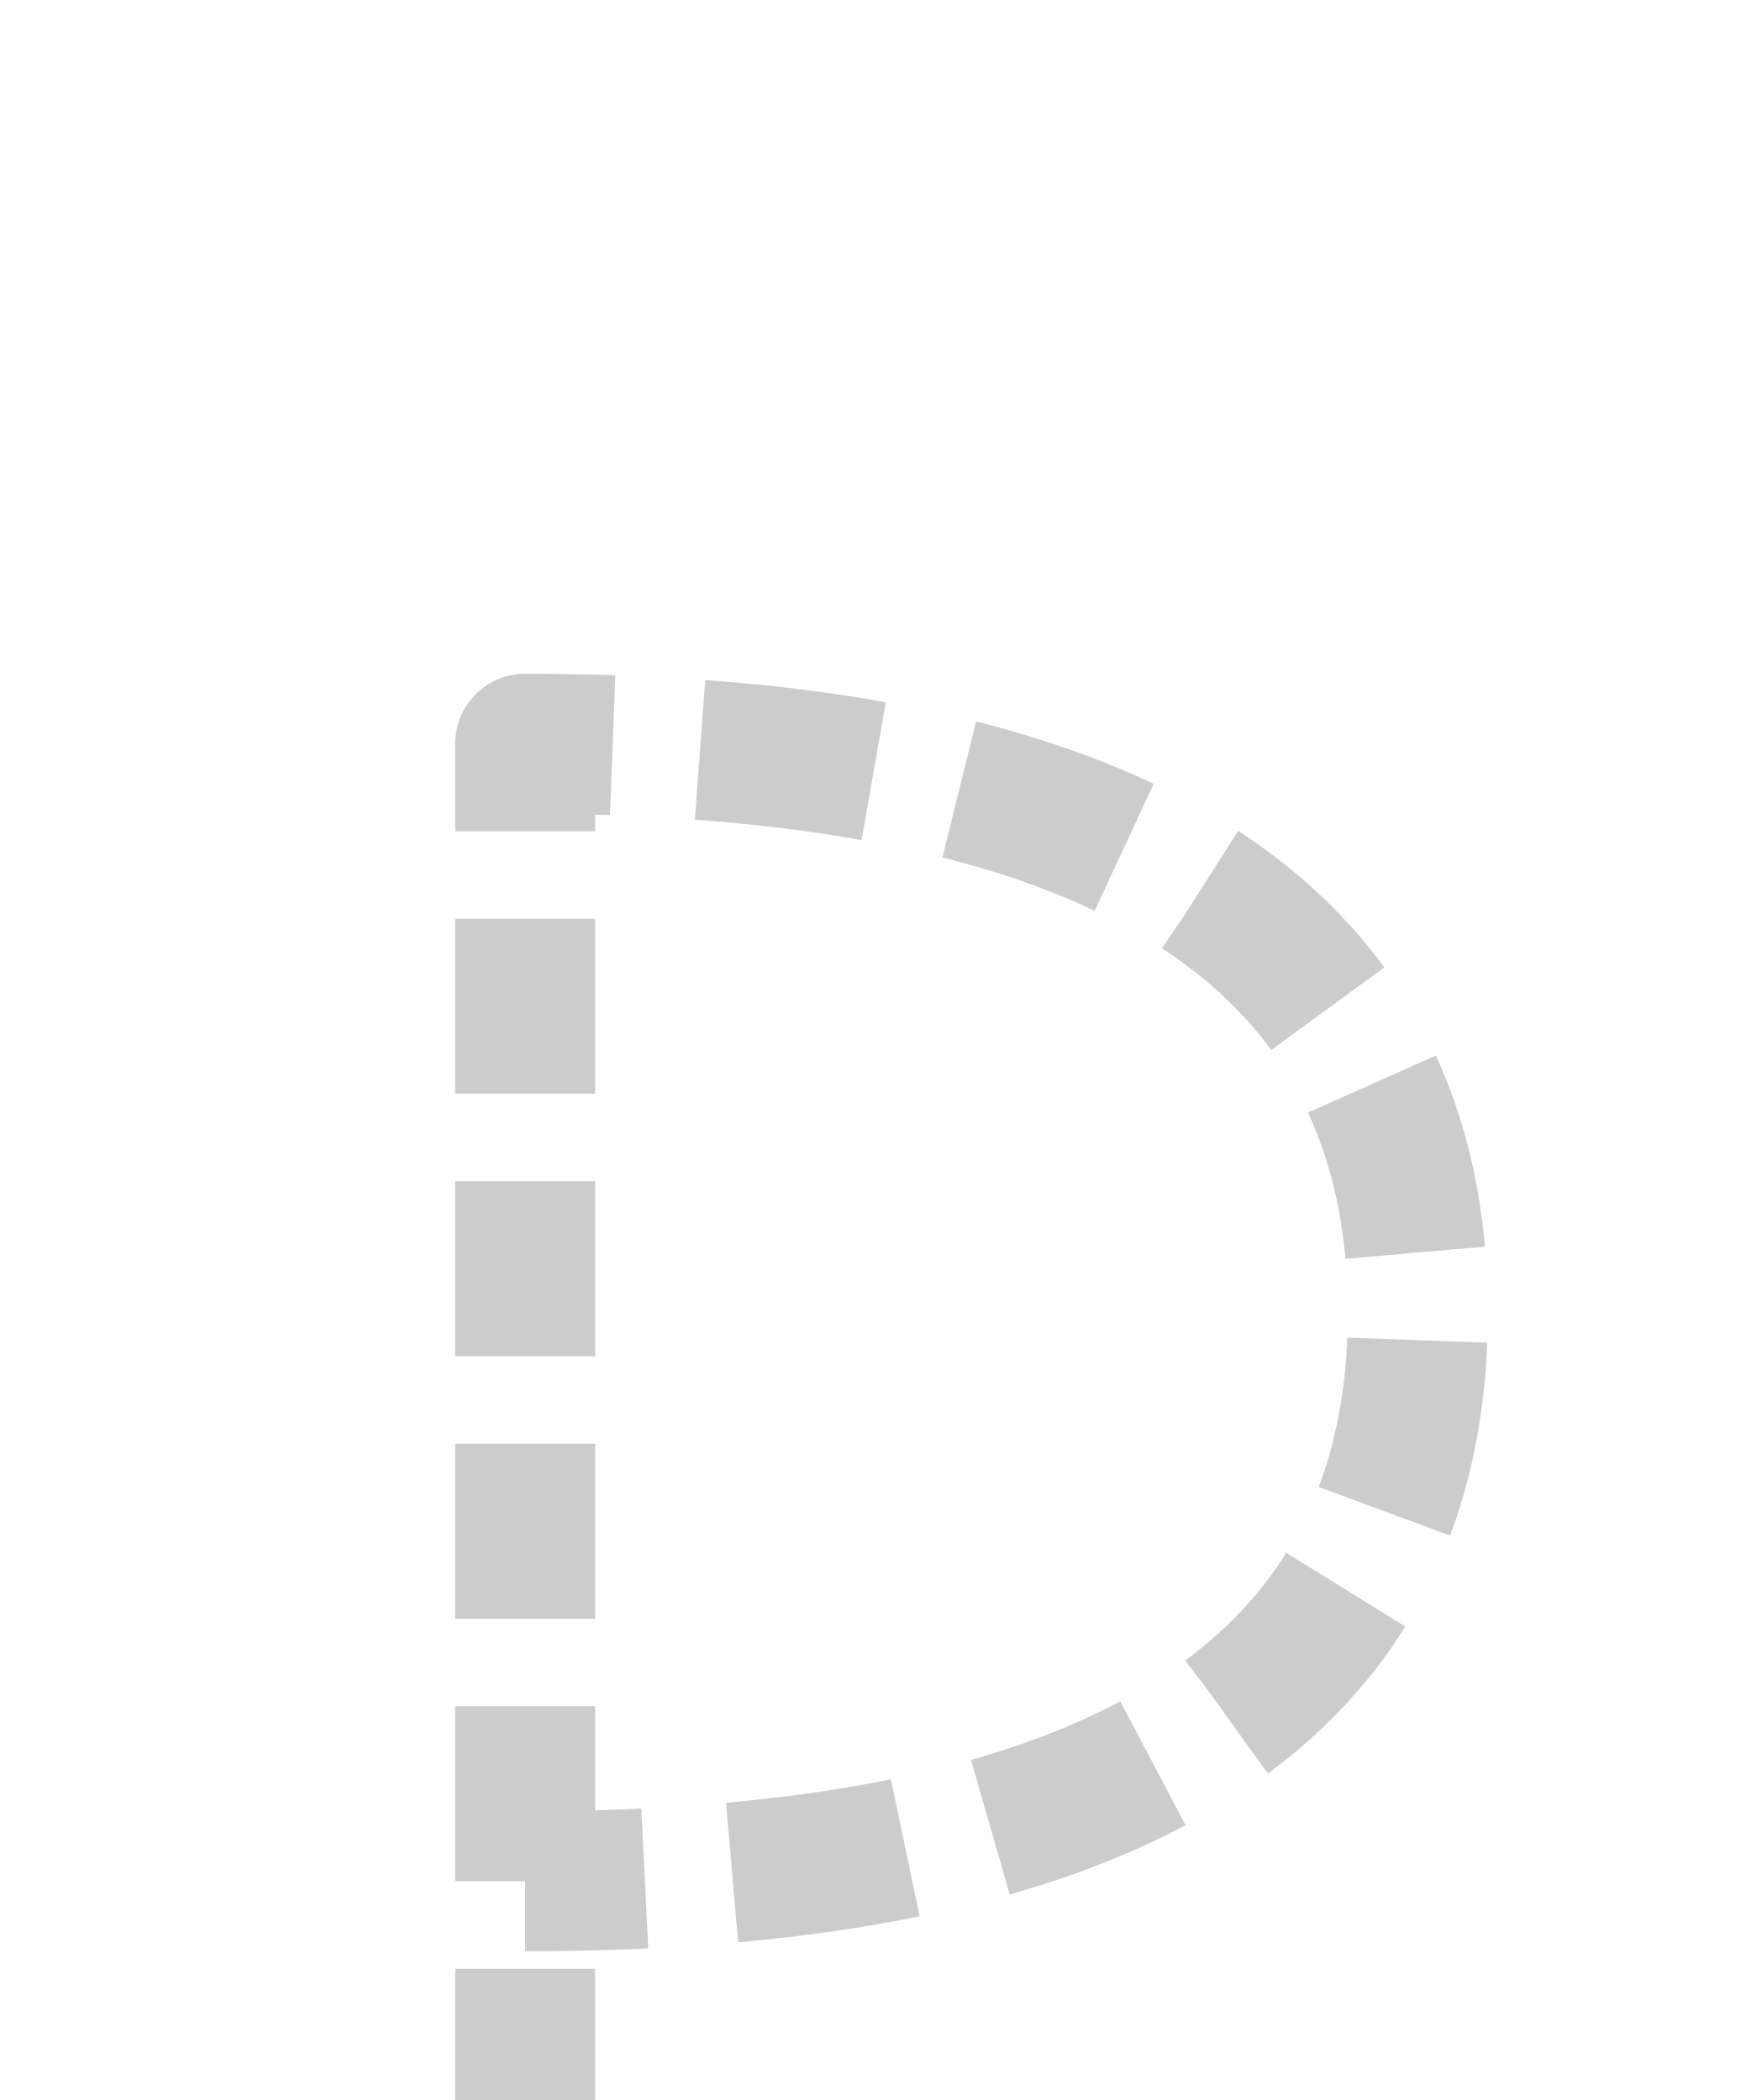
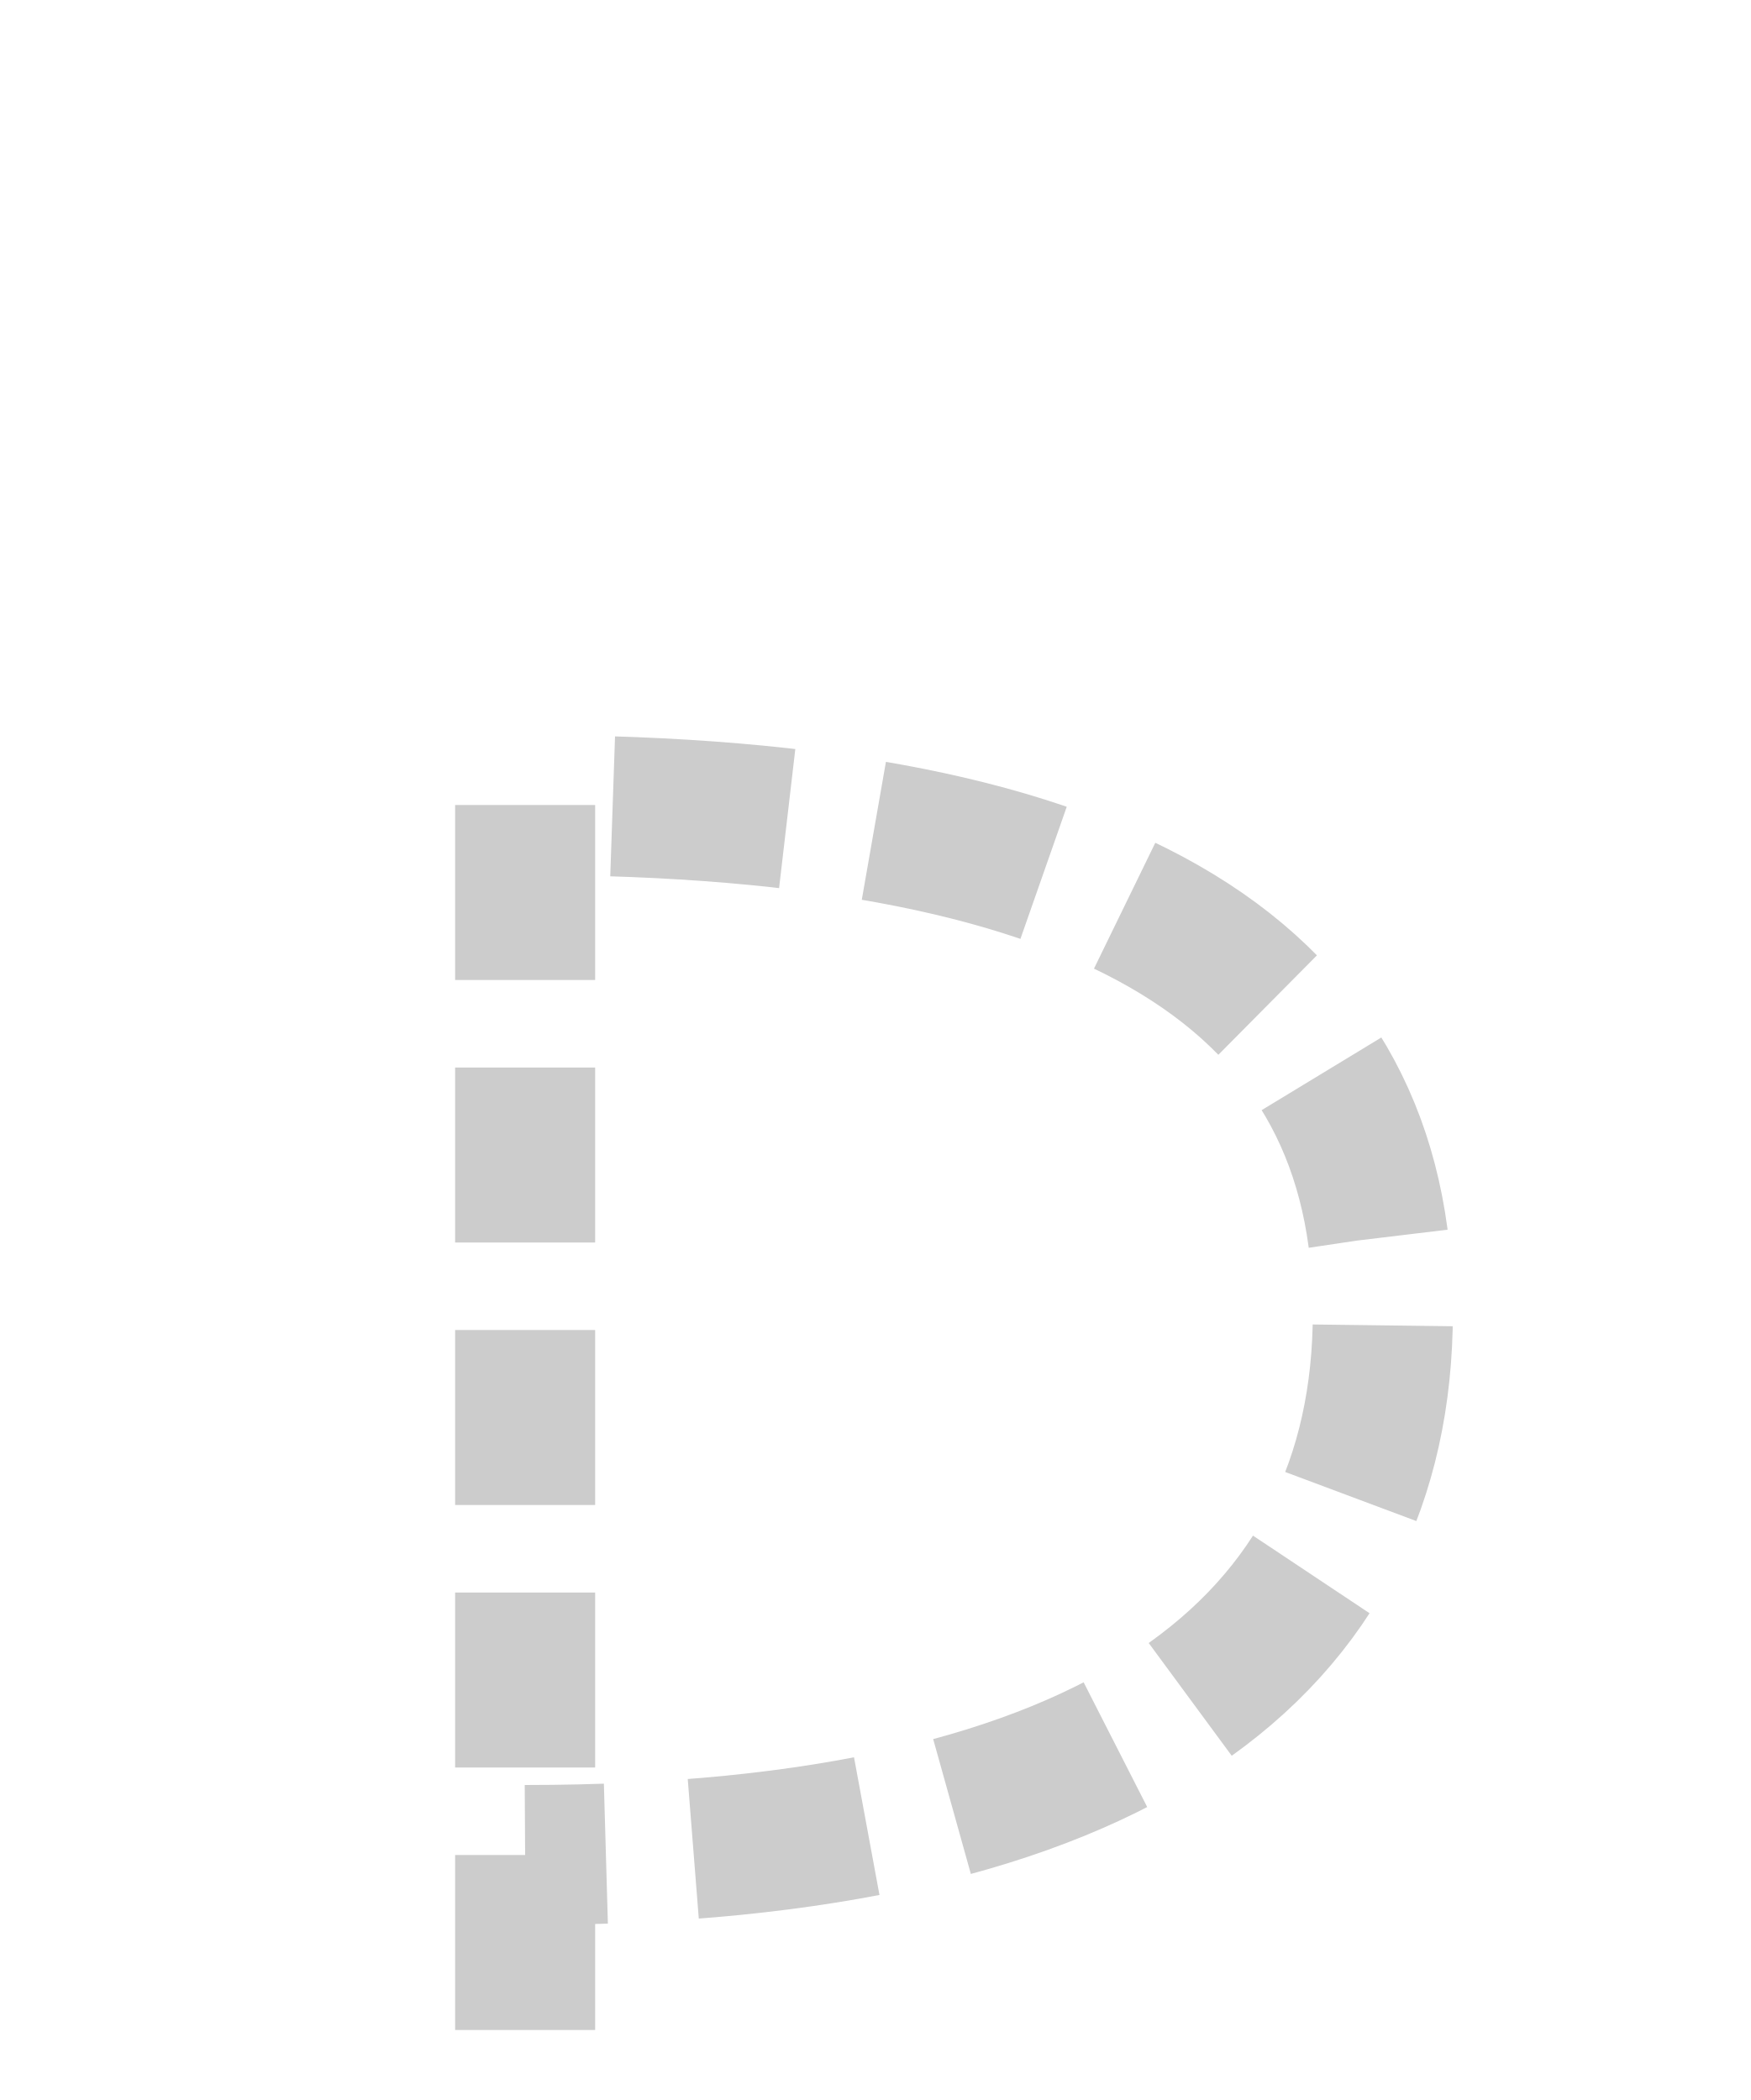
<svg xmlns="http://www.w3.org/2000/svg" viewBox="0 0 200 240">
-   <path id="trace-path" d="M 60,245 L 60,85 C 130,85 162,108 162,150 C 162,192 130,215 60,215" fill="none" stroke="#ccc" stroke-width="16" stroke-linecap="butt" stroke-linejoin="round" stroke-dasharray="20 10" />
+   <path id="trace-path" d="M 60,232 L 60,92 C 128,92 158,112 158,150 C 158,188 128,212 60,212" fill="none" stroke="#ccc" stroke-width="16" stroke-linecap="butt" stroke-linejoin="round" stroke-dasharray="20 10" />
</svg>
